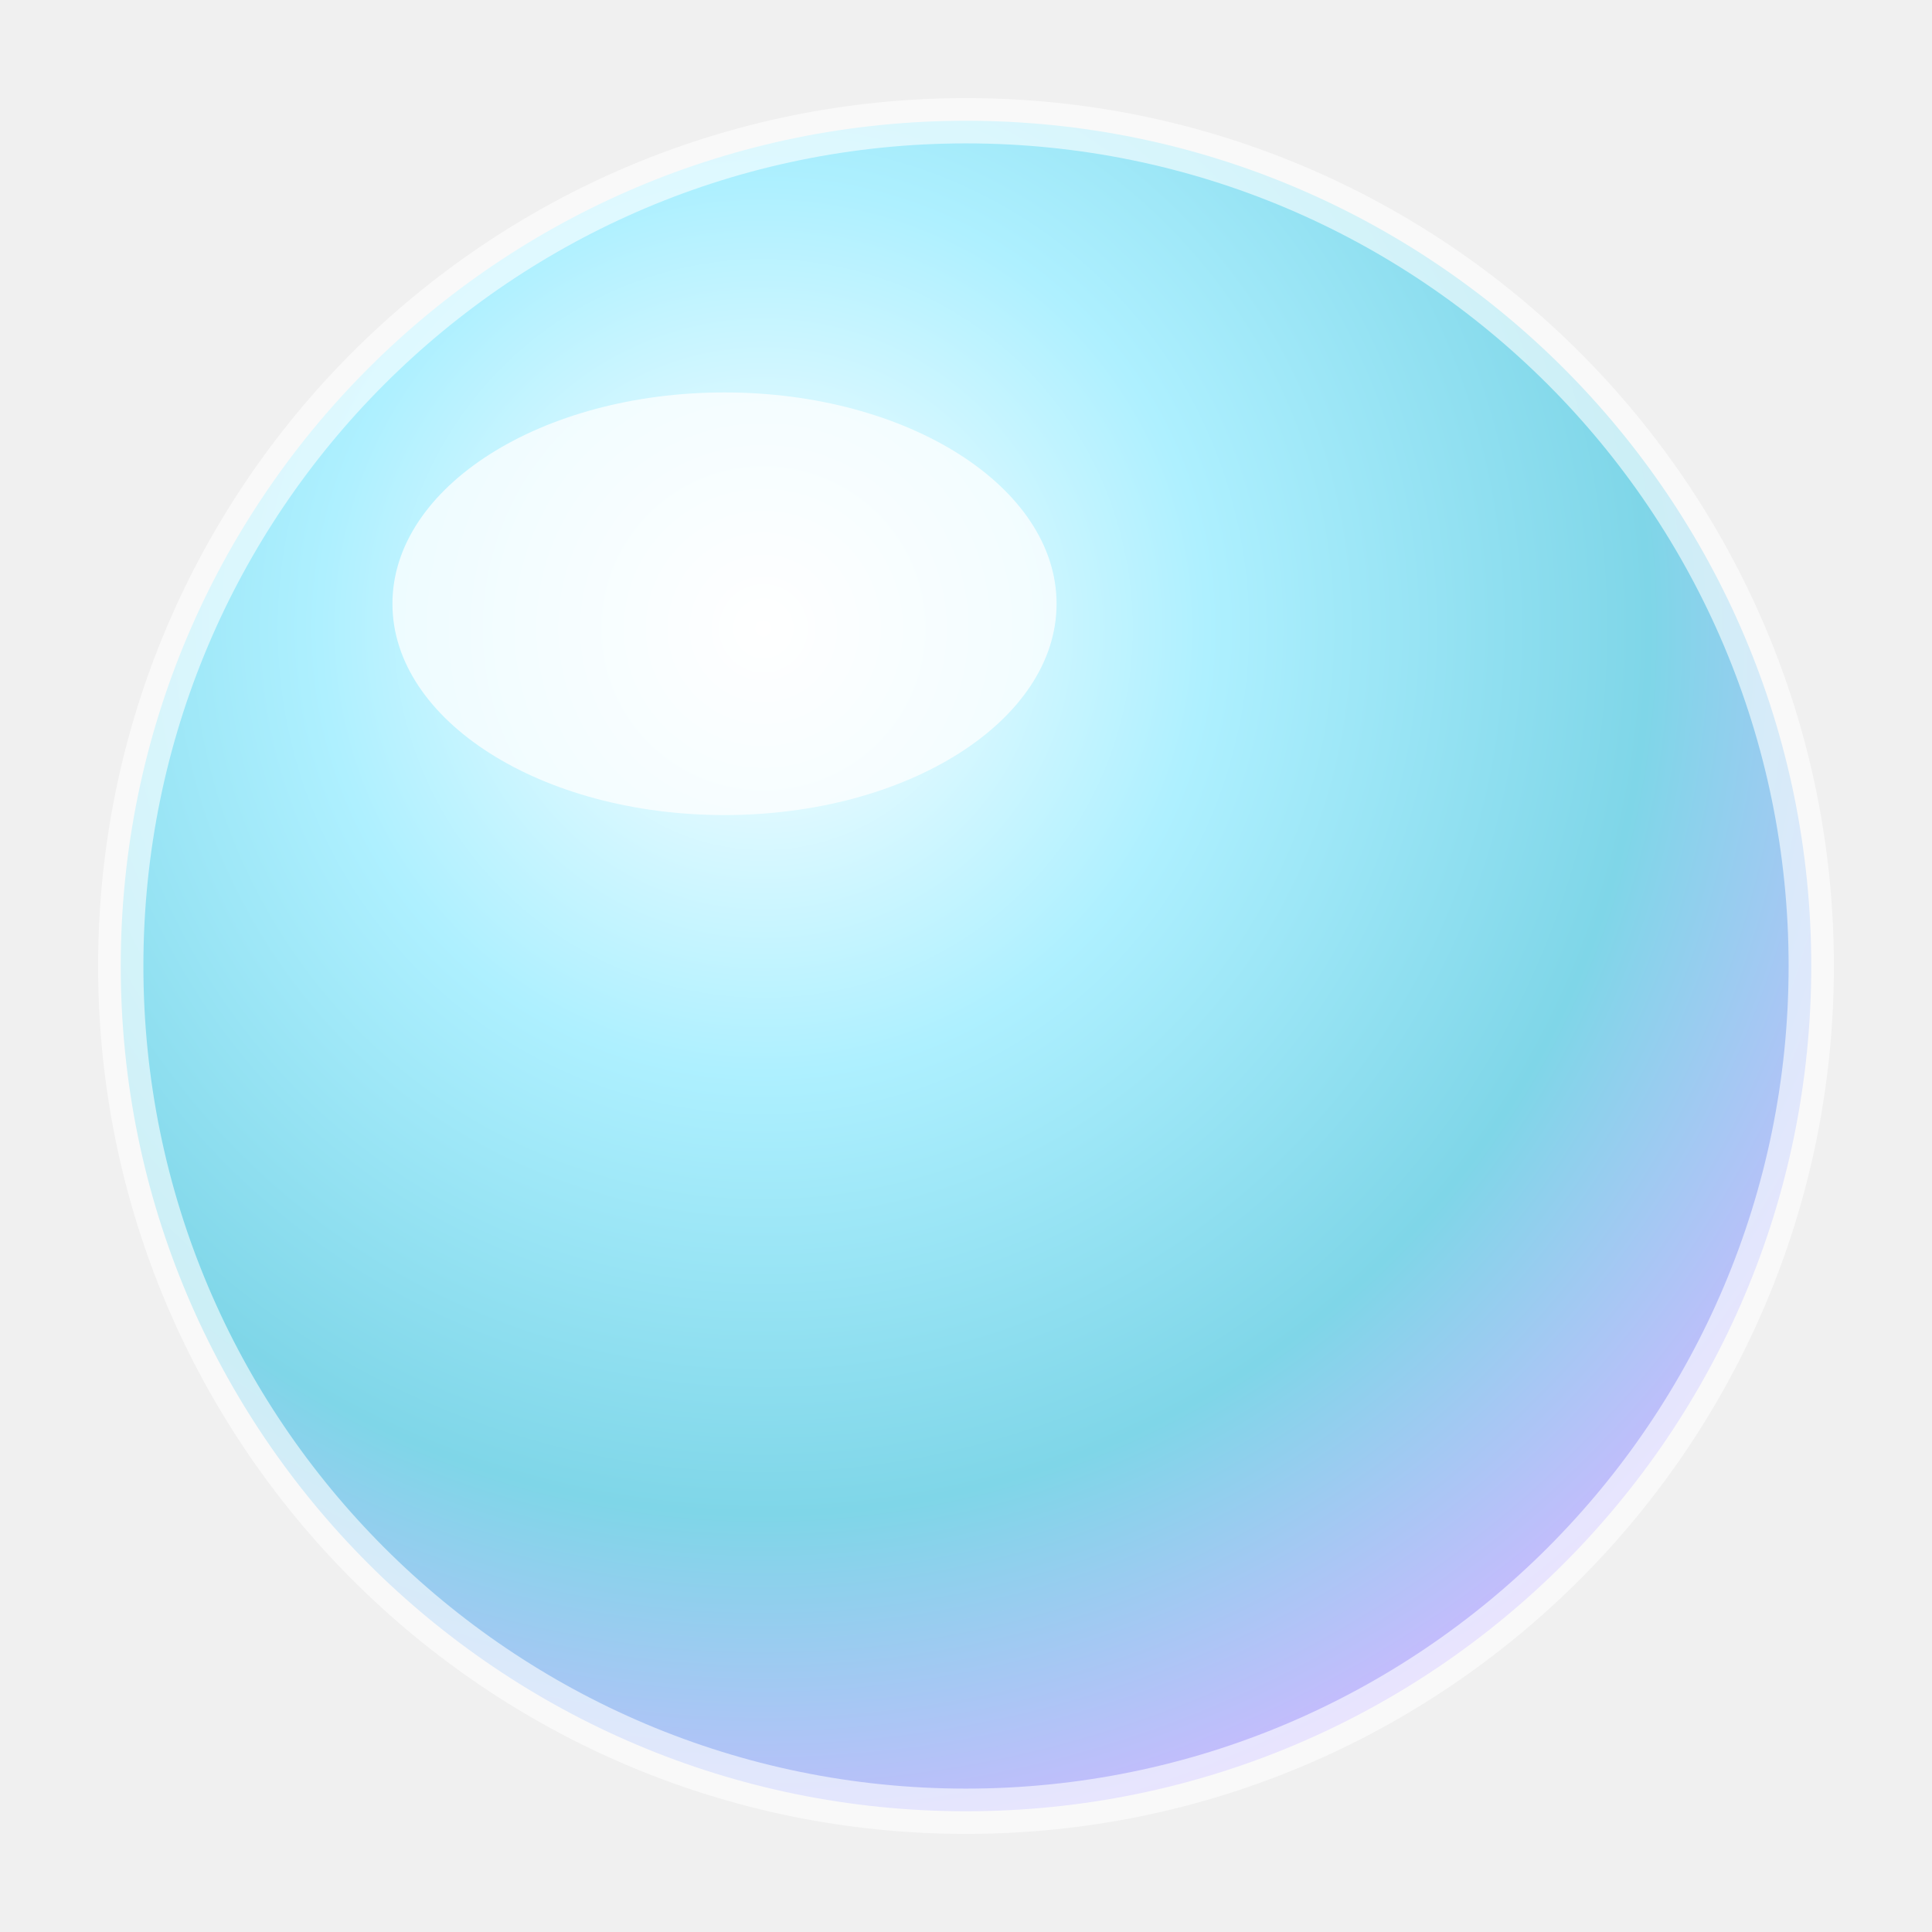
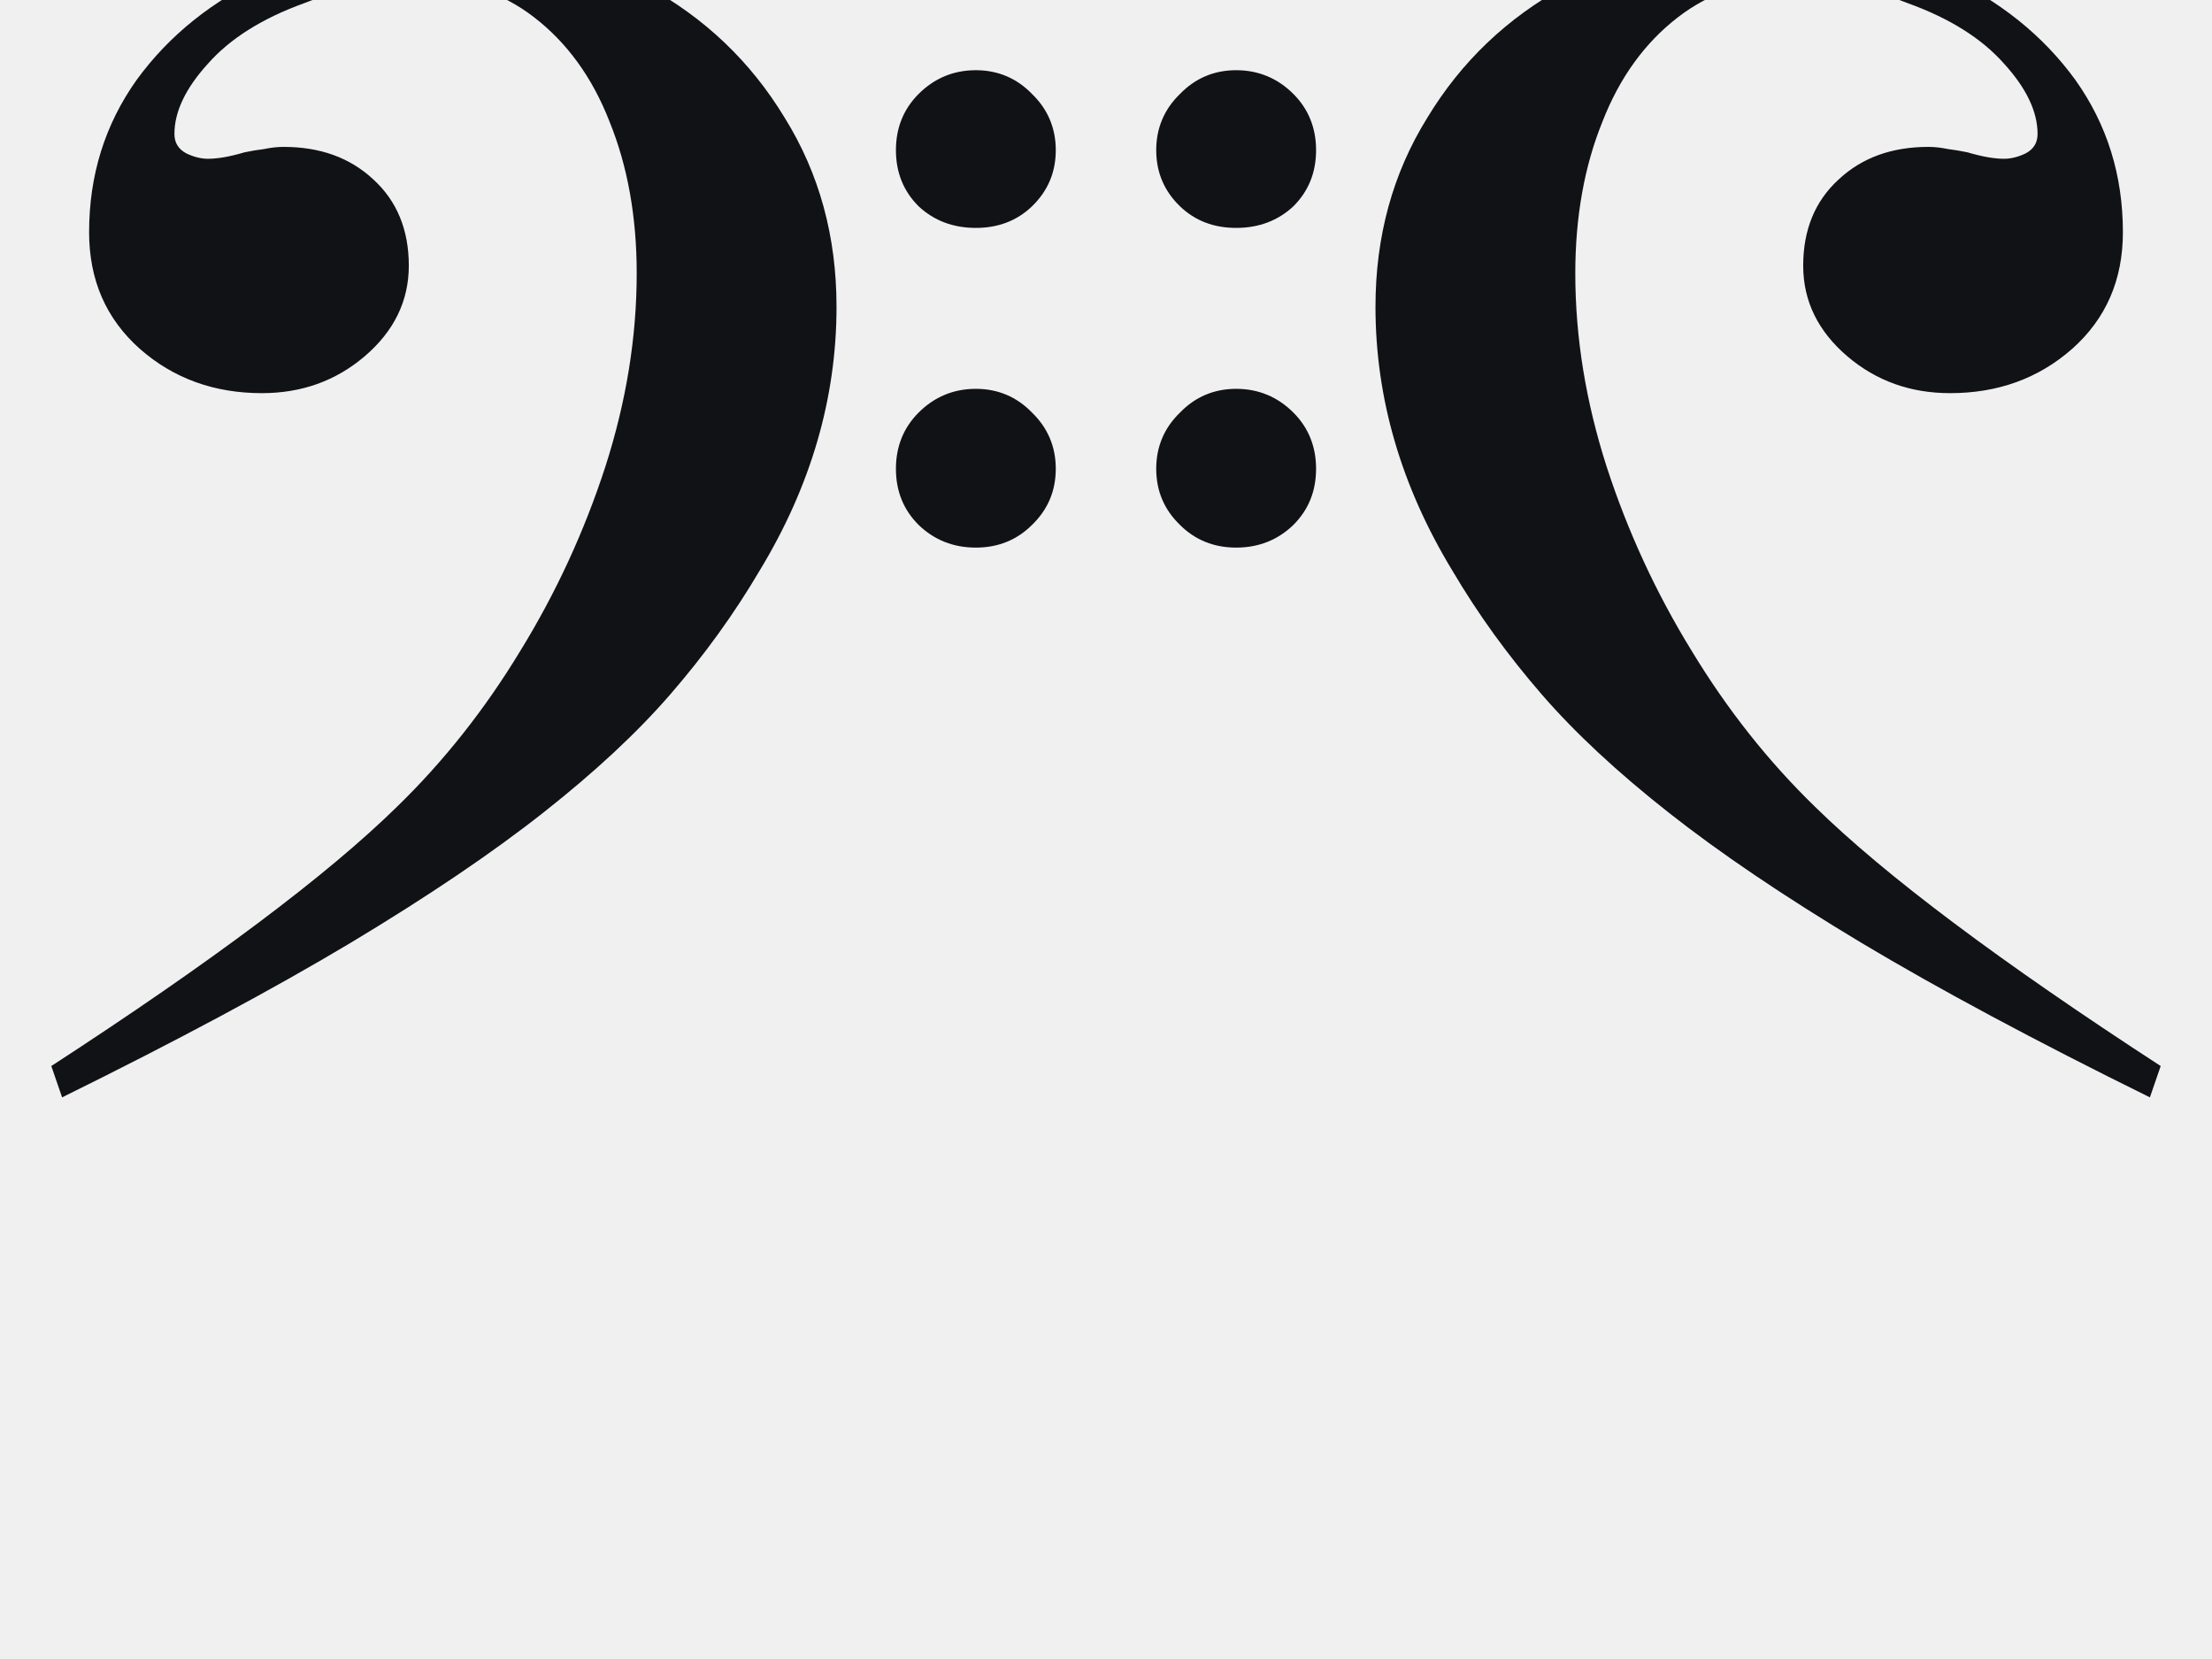
- <svg xmlns="http://www.w3.org/2000/svg" width="64" height="64" viewBox="0 0 64 64">
-   <defs>
-     <radialGradient id="bub" cx="38%" cy="30%" r="75%">
-       <stop offset="0" stop-color="#ffffff" />
-       <stop offset="35%" stop-color="#aef0ff" />
-       <stop offset="70%" stop-color="#7fd6e8" />
-       <stop offset="100%" stop-color="#cdb9ff" />
-     </radialGradient>
-   </defs>
-   <circle cx="32" cy="32" r="28" fill="url(#bub)" />
-   <ellipse cx="24" cy="20" rx="11" ry="7" fill="#ffffff" opacity="0.75" />
-   <circle cx="32" cy="32" r="28" fill="none" stroke="#ffffff" stroke-opacity="0.6" stroke-width="1.5" />
+ <svg xmlns="http://www.w3.org/2000/svg" width="32" height="24" viewBox="0 0 32 24">
+   <g font-family="'Segoe UI Symbol','Noto Music','Apple Symbols',serif" font-size="21" fill="#101216">
+     <text x="8" y="18" text-anchor="middle">𝄢</text>
+     <g transform="translate(32,0) scale(-1,1)">
+       <text x="8" y="18" text-anchor="middle">𝄢</text>
+     </g>
+   </g>
</svg>
